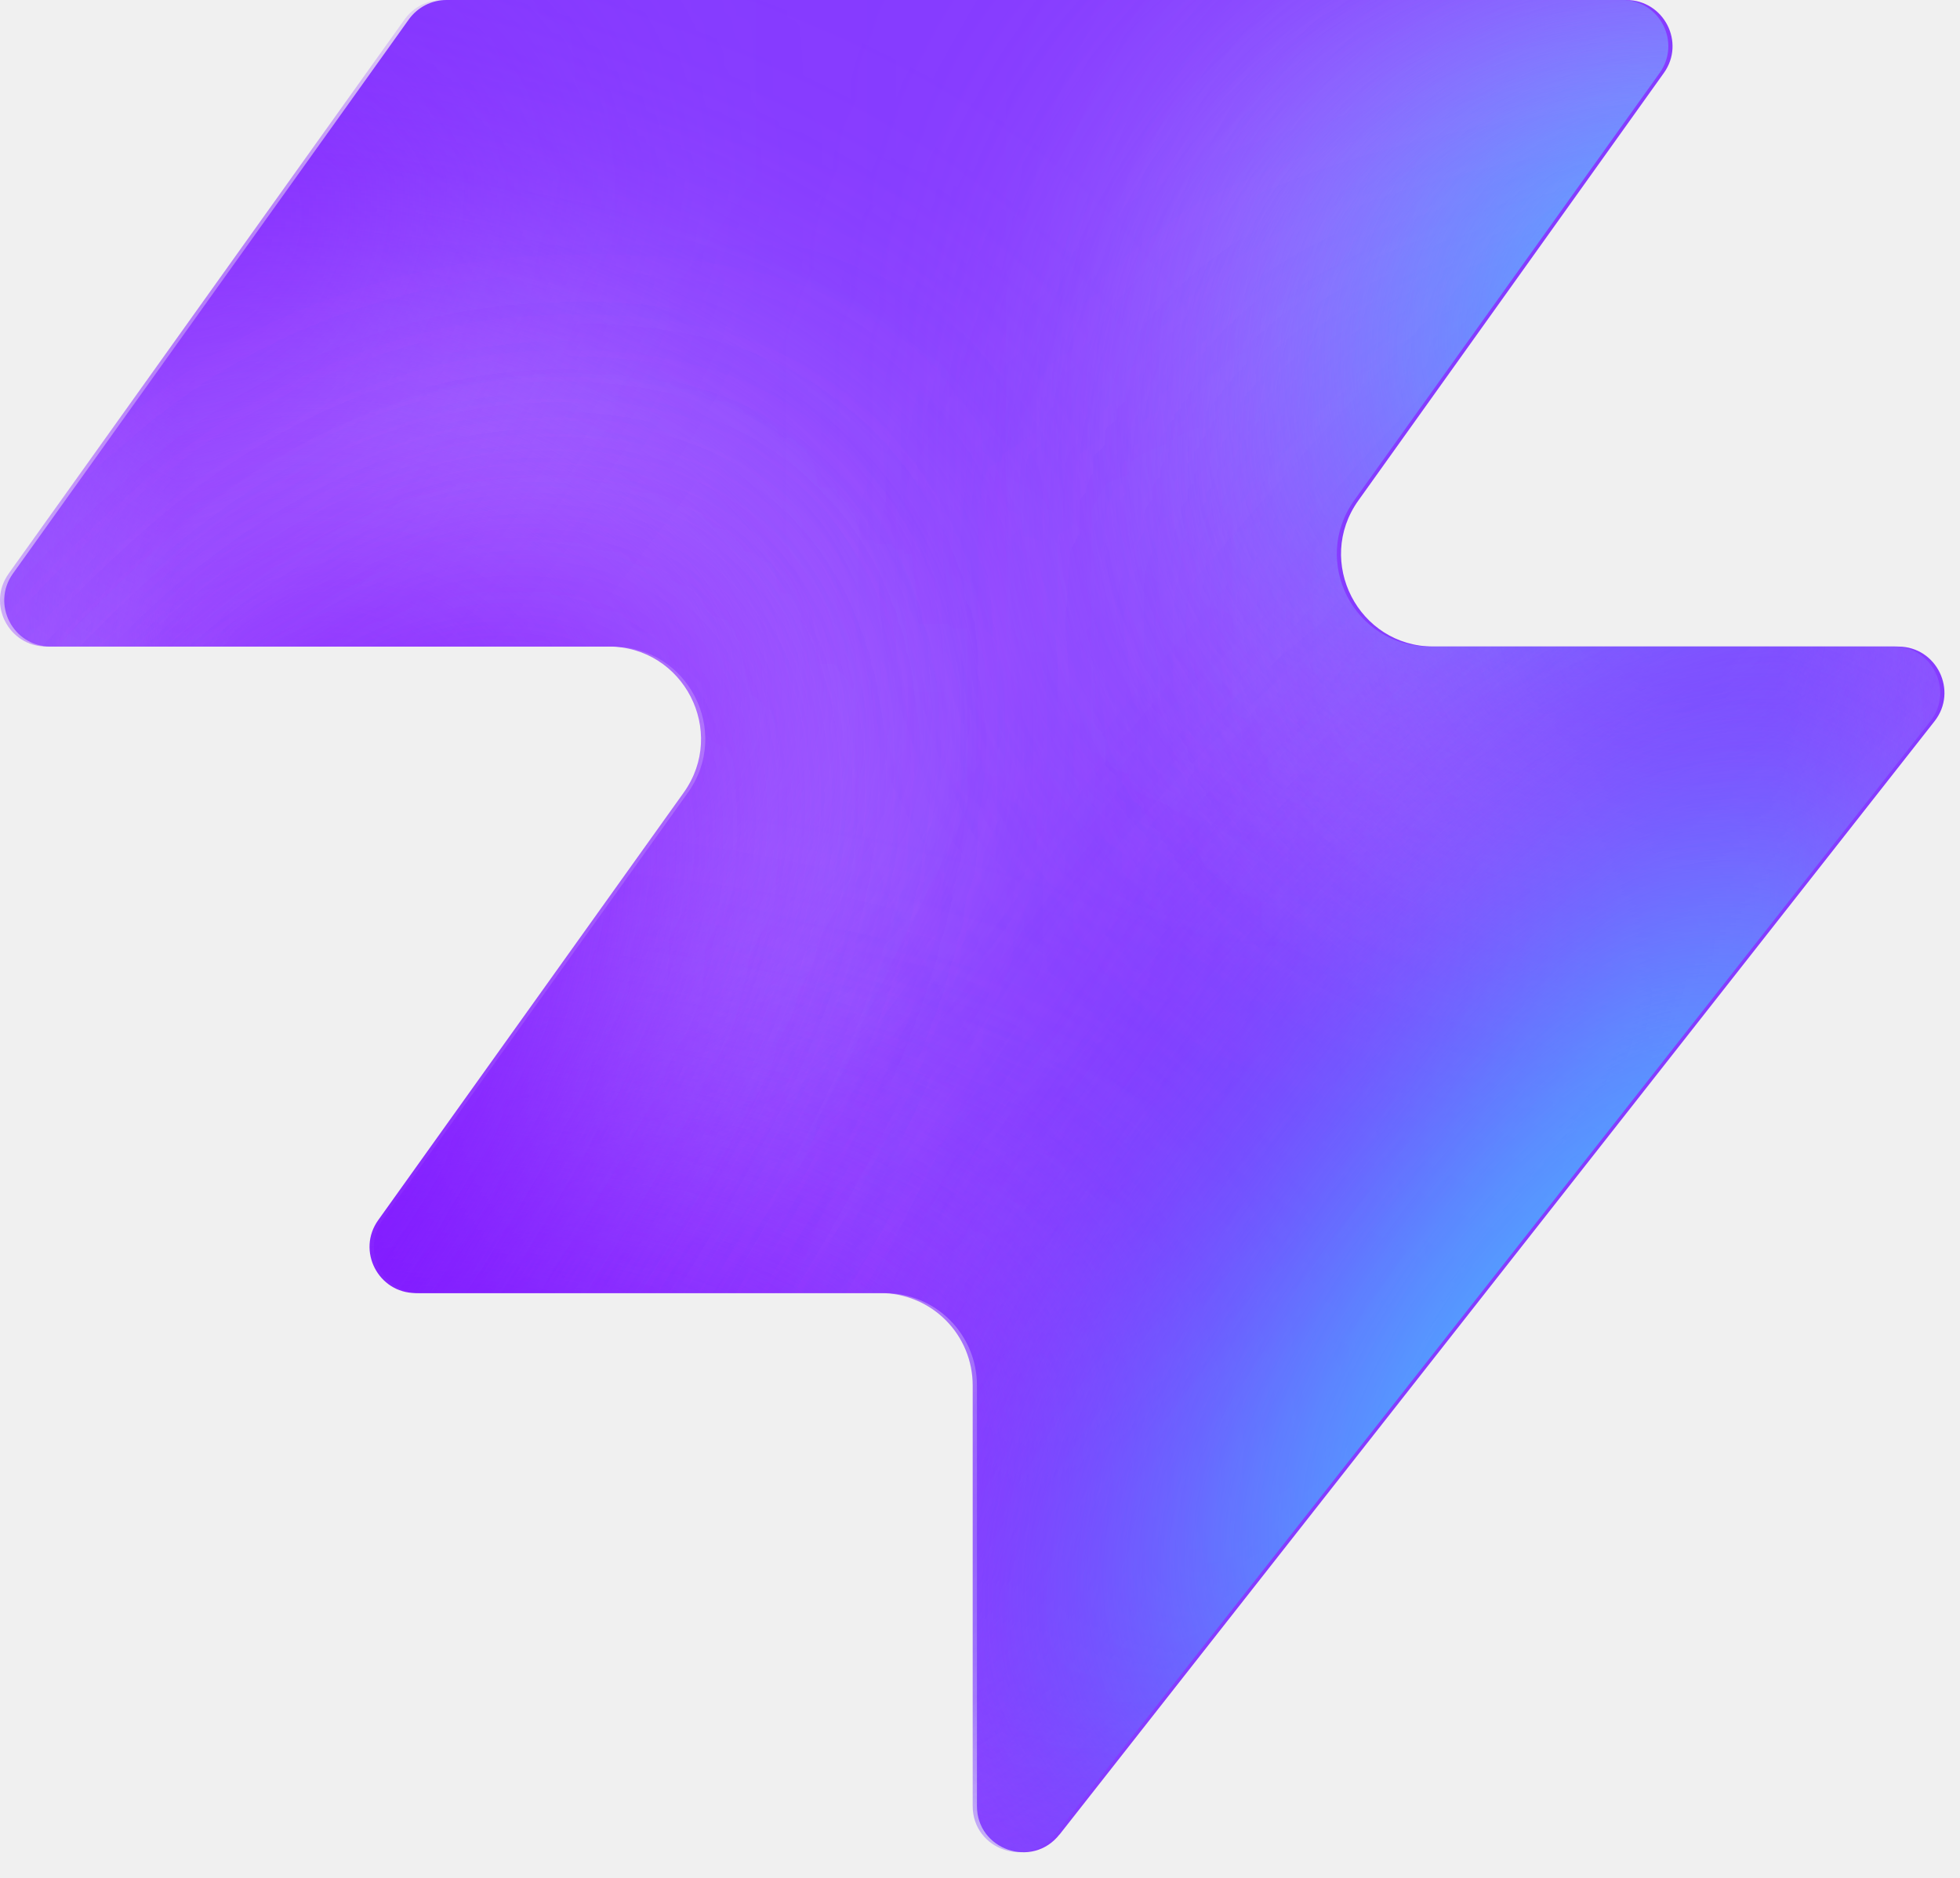
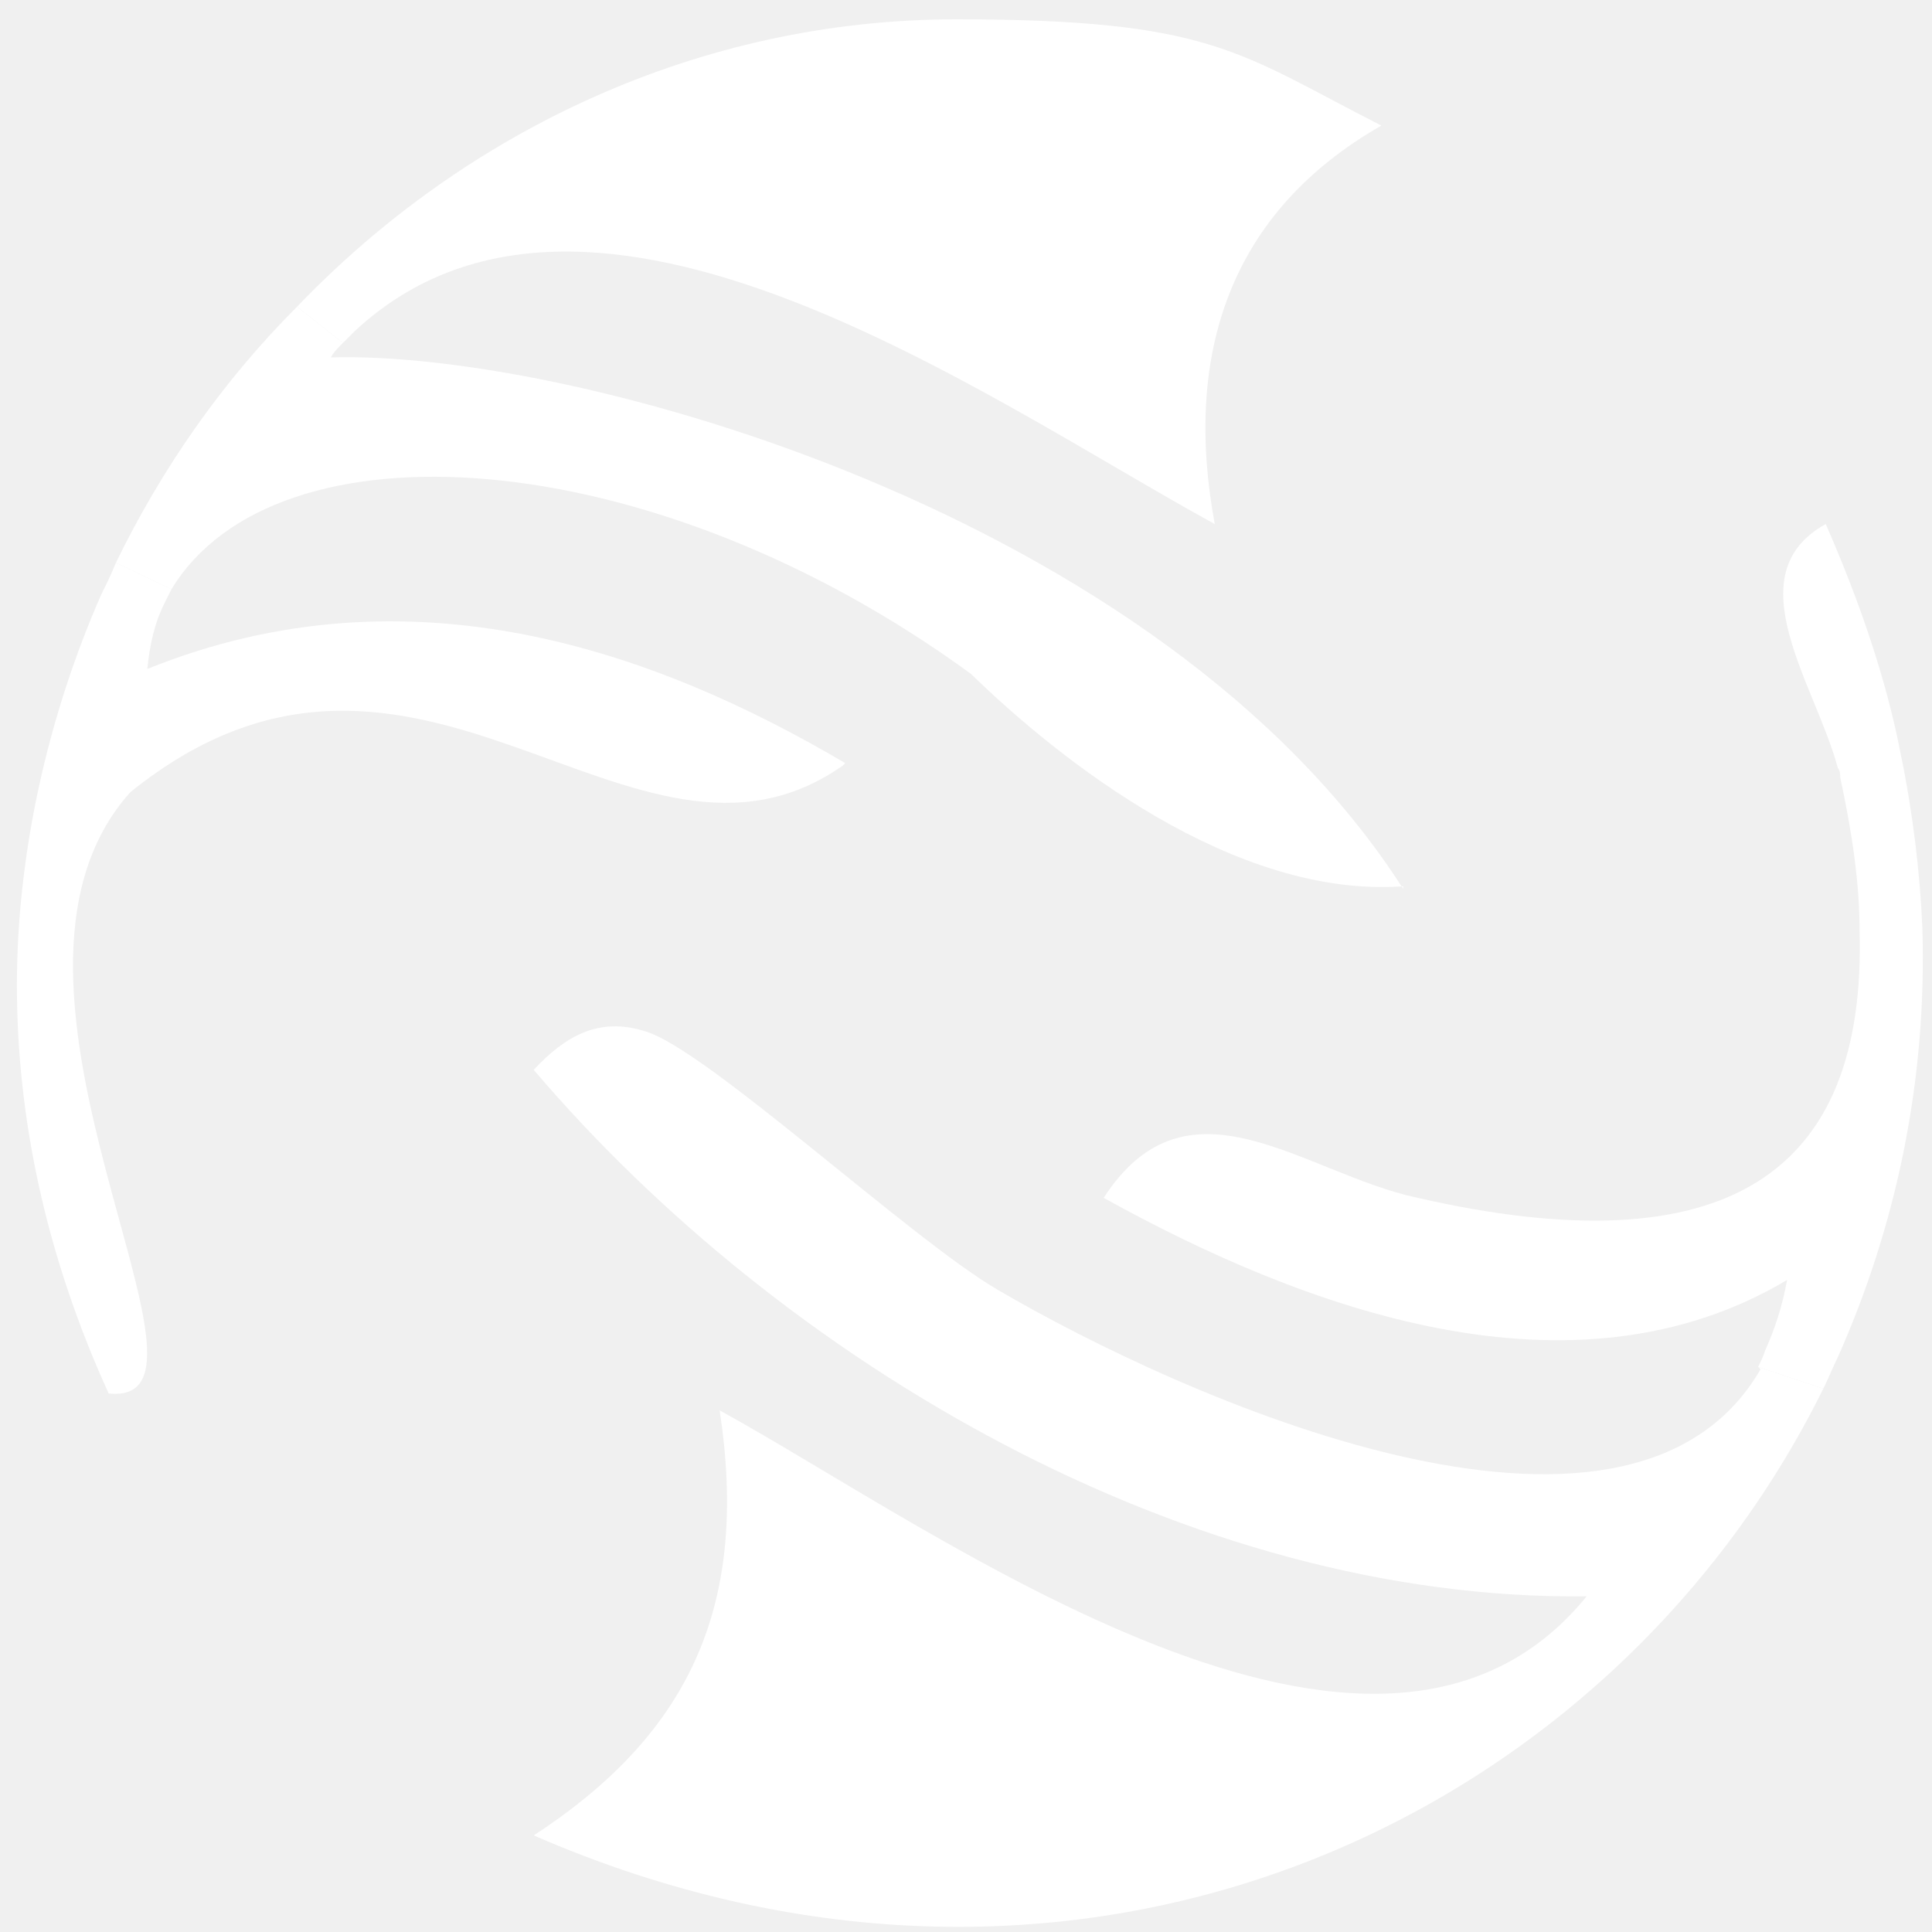
- <svg xmlns="http://www.w3.org/2000/svg" width="48" height="46" fill="none" viewBox="0 0 48 46">
-   <path fill="#863bff" d="M25.946 44.938c-.664.845-2.021.375-2.021-.698V33.937a2.26 2.26 0 0 0-2.262-2.262H10.287c-.92 0-1.456-1.04-.92-1.788l7.48-10.471c1.07-1.497 0-3.578-1.842-3.578H1.237c-.92 0-1.456-1.04-.92-1.788L10.013.474c.214-.297.556-.474.92-.474h28.894c.92 0 1.456 1.04.92 1.788l-7.48 10.471c-1.07 1.498 0 3.579 1.842 3.579h11.377c.943 0 1.473 1.088.89 1.83L25.947 44.94z" style="fill:#863bff;fill:color(display-p3 .525 .23 1);fill-opacity:1" />
-   <mask id="a" width="48" height="46" x="0" y="0" maskUnits="userSpaceOnUse" style="mask-type:alpha">
-     <path fill="#000" d="M25.842 44.938c-.664.844-2.021.375-2.021-.698V33.937a2.26 2.26 0 0 0-2.262-2.262H10.183c-.92 0-1.456-1.04-.92-1.788l7.48-10.471c1.07-1.498 0-3.579-1.842-3.579H1.133c-.92 0-1.456-1.04-.92-1.787L9.91.473c.214-.297.556-.474.92-.474h28.894c.92 0 1.456 1.04.92 1.788l-7.48 10.471c-1.07 1.498 0 3.578 1.842 3.578h11.377c.943 0 1.473 1.088.89 1.832L25.843 44.94z" style="fill:#000;fill-opacity:1" />
-   </mask>
-   <g mask="url(#a)">
-     <g filter="url(#b)">
-       <ellipse cx="5.508" cy="14.704" fill="#ede6ff" rx="5.508" ry="14.704" style="fill:#ede6ff;fill:color(display-p3 .927 .903 1);fill-opacity:1" transform="matrix(.00324 1 1 -.00324 -4.47 31.516)" />
-     </g>
-     <g filter="url(#c)">
-       <ellipse cx="10.399" cy="29.851" fill="#ede6ff" rx="10.399" ry="29.851" style="fill:#ede6ff;fill:color(display-p3 .927 .903 1);fill-opacity:1" transform="matrix(.00324 1 1 -.00324 -39.328 7.883)" />
-     </g>
-     <g filter="url(#d)">
-       <ellipse cx="5.508" cy="30.487" fill="#7e14ff" rx="5.508" ry="30.487" style="fill:#7e14ff;fill:color(display-p3 .492 .077 1);fill-opacity:1" transform="rotate(89.814 -25.913 -14.639)scale(1 -1)" />
-     </g>
-     <g filter="url(#e)">
-       <ellipse cx="5.508" cy="30.599" fill="#7e14ff" rx="5.508" ry="30.599" style="fill:#7e14ff;fill:color(display-p3 .492 .077 1);fill-opacity:1" transform="rotate(89.814 -32.644 -3.334)scale(1 -1)" />
-     </g>
-     <g filter="url(#f)">
-       <ellipse cx="5.508" cy="30.599" fill="#7e14ff" rx="5.508" ry="30.599" style="fill:#7e14ff;fill:color(display-p3 .492 .077 1);fill-opacity:1" transform="matrix(.00324 1 1 -.00324 -34.34 30.47)" />
-     </g>
-     <g filter="url(#g)">
-       <ellipse cx="14.072" cy="22.078" fill="#ede6ff" rx="14.072" ry="22.078" style="fill:#ede6ff;fill:color(display-p3 .927 .903 1);fill-opacity:1" transform="rotate(93.35 24.506 48.493)scale(-1 1)" />
-     </g>
-     <g filter="url(#h)">
-       <ellipse cx="3.47" cy="21.501" fill="#7e14ff" rx="3.47" ry="21.501" style="fill:#7e14ff;fill:color(display-p3 .492 .077 1);fill-opacity:1" transform="rotate(89.009 28.708 47.59)scale(-1 1)" />
-     </g>
-     <g filter="url(#i)">
-       <ellipse cx="3.47" cy="21.501" fill="#7e14ff" rx="3.47" ry="21.501" style="fill:#7e14ff;fill:color(display-p3 .492 .077 1);fill-opacity:1" transform="rotate(89.009 28.708 47.59)scale(-1 1)" />
-     </g>
-     <g filter="url(#j)">
-       <ellipse cx=".387" cy="8.972" fill="#7e14ff" rx="4.407" ry="29.108" style="fill:#7e14ff;fill:color(display-p3 .492 .077 1);fill-opacity:1" transform="rotate(39.51 .387 8.972)" />
-     </g>
-     <g filter="url(#k)">
-       <ellipse cx="47.523" cy="-6.092" fill="#7e14ff" rx="4.407" ry="29.108" style="fill:#7e14ff;fill:color(display-p3 .492 .077 1);fill-opacity:1" transform="rotate(37.892 47.523 -6.092)" />
-     </g>
-     <g filter="url(#l)">
-       <ellipse cx="41.412" cy="6.333" fill="#47bfff" rx="5.971" ry="9.665" style="fill:#47bfff;fill:color(display-p3 .28 .748 1);fill-opacity:1" transform="rotate(37.892 41.412 6.333)" />
-     </g>
-     <g filter="url(#m)">
-       <ellipse cx="-1.879" cy="38.332" fill="#7e14ff" rx="4.407" ry="29.108" style="fill:#7e14ff;fill:color(display-p3 .492 .077 1);fill-opacity:1" transform="rotate(37.892 -1.88 38.332)" />
-     </g>
-     <g filter="url(#n)">
-       <ellipse cx="-1.879" cy="38.332" fill="#7e14ff" rx="4.407" ry="29.108" style="fill:#7e14ff;fill:color(display-p3 .492 .077 1);fill-opacity:1" transform="rotate(37.892 -1.88 38.332)" />
-     </g>
-     <g filter="url(#o)">
-       <ellipse cx="35.651" cy="29.907" fill="#7e14ff" rx="4.407" ry="29.108" style="fill:#7e14ff;fill:color(display-p3 .492 .077 1);fill-opacity:1" transform="rotate(37.892 35.651 29.907)" />
-     </g>
-     <g filter="url(#p)">
-       <ellipse cx="38.418" cy="32.4" fill="#47bfff" rx="5.971" ry="15.297" style="fill:#47bfff;fill:color(display-p3 .28 .748 1);fill-opacity:1" transform="rotate(37.892 38.418 32.4)" />
-     </g>
-   </g>
+ <svg xmlns="http://www.w3.org/2000/svg" id="Camada_1" version="1.1" viewBox="0 0 80 80">
  <defs>
-     <filter id="b" width="60.045" height="41.654" x="-19.77" y="16.149" color-interpolation-filters="sRGB" filterUnits="userSpaceOnUse">
-       <feFlood flood-opacity="0" result="BackgroundImageFix" />
-       <feBlend in="SourceGraphic" in2="BackgroundImageFix" result="shape" />
-       <feGaussianBlur result="effect1_foregroundBlur_2002_17158" stdDeviation="7.659" />
-     </filter>
-     <filter id="c" width="90.34" height="51.437" x="-54.613" y="-7.533" color-interpolation-filters="sRGB" filterUnits="userSpaceOnUse">
-       <feFlood flood-opacity="0" result="BackgroundImageFix" />
-       <feBlend in="SourceGraphic" in2="BackgroundImageFix" result="shape" />
-       <feGaussianBlur result="effect1_foregroundBlur_2002_17158" stdDeviation="7.659" />
-     </filter>
-     <filter id="d" width="79.355" height="29.4" x="-49.64" y="2.03" color-interpolation-filters="sRGB" filterUnits="userSpaceOnUse">
-       <feFlood flood-opacity="0" result="BackgroundImageFix" />
-       <feBlend in="SourceGraphic" in2="BackgroundImageFix" result="shape" />
-       <feGaussianBlur result="effect1_foregroundBlur_2002_17158" stdDeviation="4.596" />
-     </filter>
-     <filter id="e" width="79.579" height="29.4" x="-45.045" y="20.029" color-interpolation-filters="sRGB" filterUnits="userSpaceOnUse">
-       <feFlood flood-opacity="0" result="BackgroundImageFix" />
-       <feBlend in="SourceGraphic" in2="BackgroundImageFix" result="shape" />
-       <feGaussianBlur result="effect1_foregroundBlur_2002_17158" stdDeviation="4.596" />
-     </filter>
-     <filter id="f" width="79.579" height="29.4" x="-43.513" y="21.178" color-interpolation-filters="sRGB" filterUnits="userSpaceOnUse">
-       <feFlood flood-opacity="0" result="BackgroundImageFix" />
-       <feBlend in="SourceGraphic" in2="BackgroundImageFix" result="shape" />
-       <feGaussianBlur result="effect1_foregroundBlur_2002_17158" stdDeviation="4.596" />
-     </filter>
-     <filter id="g" width="74.749" height="58.852" x="15.756" y="-17.901" color-interpolation-filters="sRGB" filterUnits="userSpaceOnUse">
-       <feFlood flood-opacity="0" result="BackgroundImageFix" />
-       <feBlend in="SourceGraphic" in2="BackgroundImageFix" result="shape" />
-       <feGaussianBlur result="effect1_foregroundBlur_2002_17158" stdDeviation="7.659" />
-     </filter>
-     <filter id="h" width="61.377" height="25.362" x="23.548" y="2.284" color-interpolation-filters="sRGB" filterUnits="userSpaceOnUse">
-       <feFlood flood-opacity="0" result="BackgroundImageFix" />
-       <feBlend in="SourceGraphic" in2="BackgroundImageFix" result="shape" />
-       <feGaussianBlur result="effect1_foregroundBlur_2002_17158" stdDeviation="4.596" />
-     </filter>
-     <filter id="i" width="61.377" height="25.362" x="23.548" y="2.284" color-interpolation-filters="sRGB" filterUnits="userSpaceOnUse">
-       <feFlood flood-opacity="0" result="BackgroundImageFix" />
-       <feBlend in="SourceGraphic" in2="BackgroundImageFix" result="shape" />
-       <feGaussianBlur result="effect1_foregroundBlur_2002_17158" stdDeviation="4.596" />
-     </filter>
-     <filter id="j" width="56.045" height="63.649" x="-27.636" y="-22.853" color-interpolation-filters="sRGB" filterUnits="userSpaceOnUse">
-       <feFlood flood-opacity="0" result="BackgroundImageFix" />
-       <feBlend in="SourceGraphic" in2="BackgroundImageFix" result="shape" />
-       <feGaussianBlur result="effect1_foregroundBlur_2002_17158" stdDeviation="4.596" />
-     </filter>
-     <filter id="k" width="54.814" height="64.646" x="20.116" y="-38.415" color-interpolation-filters="sRGB" filterUnits="userSpaceOnUse">
-       <feFlood flood-opacity="0" result="BackgroundImageFix" />
-       <feBlend in="SourceGraphic" in2="BackgroundImageFix" result="shape" />
-       <feGaussianBlur result="effect1_foregroundBlur_2002_17158" stdDeviation="4.596" />
-     </filter>
-     <filter id="l" width="33.541" height="35.313" x="24.641" y="-11.323" color-interpolation-filters="sRGB" filterUnits="userSpaceOnUse">
-       <feFlood flood-opacity="0" result="BackgroundImageFix" />
-       <feBlend in="SourceGraphic" in2="BackgroundImageFix" result="shape" />
-       <feGaussianBlur result="effect1_foregroundBlur_2002_17158" stdDeviation="4.596" />
-     </filter>
-     <filter id="m" width="54.814" height="64.646" x="-29.286" y="6.009" color-interpolation-filters="sRGB" filterUnits="userSpaceOnUse">
-       <feFlood flood-opacity="0" result="BackgroundImageFix" />
-       <feBlend in="SourceGraphic" in2="BackgroundImageFix" result="shape" />
-       <feGaussianBlur result="effect1_foregroundBlur_2002_17158" stdDeviation="4.596" />
-     </filter>
-     <filter id="n" width="54.814" height="64.646" x="-29.286" y="6.009" color-interpolation-filters="sRGB" filterUnits="userSpaceOnUse">
-       <feFlood flood-opacity="0" result="BackgroundImageFix" />
-       <feBlend in="SourceGraphic" in2="BackgroundImageFix" result="shape" />
-       <feGaussianBlur result="effect1_foregroundBlur_2002_17158" stdDeviation="4.596" />
-     </filter>
-     <filter id="o" width="54.814" height="64.646" x="8.244" y="-2.416" color-interpolation-filters="sRGB" filterUnits="userSpaceOnUse">
-       <feFlood flood-opacity="0" result="BackgroundImageFix" />
-       <feBlend in="SourceGraphic" in2="BackgroundImageFix" result="shape" />
-       <feGaussianBlur result="effect1_foregroundBlur_2002_17158" stdDeviation="4.596" />
-     </filter>
-     <filter id="p" width="39.409" height="43.623" x="18.713" y="10.588" color-interpolation-filters="sRGB" filterUnits="userSpaceOnUse">
-       <feFlood flood-opacity="0" result="BackgroundImageFix" />
-       <feBlend in="SourceGraphic" in2="BackgroundImageFix" result="shape" />
-       <feGaussianBlur result="effect1_foregroundBlur_2002_17158" stdDeviation="4.596" />
-     </filter>
+     <style>
+       .st0 {
+         fill: #fff;
+       }
+     </style>
  </defs>
+   <path class="st0" d="M79.6,38.4c.2,6.4-1.1,12.4-3.5,17.8-.2.4-.4.9-.6,1.3l-2.7-.9c.1-.2.2-.4.3-.7.4-.9.7-1.8.9-2.9-8.9,5.3-20,1.2-28.3-3.4,3.5-5.4,8.3-1,13,0,12.7,2.9,18.6-.9,18.3-11.1,0-1.9-.3-4-.8-6.3,0-.1,0-.3-.1-.4-.9-3.4-4.3-8-.5-10.1,1.4,3.2,2.5,6.4,3.1,9.5.5,2.4.8,4.9.9,7.2Z" />
+   <path class="st0" d="M72.8,56.6l2.7.9c-8.9,18-30.9,28.3-53.4,18.5,6.6-4.3,8.9-9.7,7.7-17.6,9.1,5,27.2,18.4,35.9,7.7-16.5.2-33.3-9.7-43.6-21.8,1.3-1.4,2.7-2.2,4.6-1.6,2.5.7,11,8.6,14.6,10.7,7.5,4.4,26.1,12.8,31.6,3.3Z" />
+   <path class="st0" d="M58.1,36.7c-7,.5-14.2-5.2-17.9-8.8-13.3-9.7-28.8-10.6-33.1-3.5l-2.3-1.1c1.9-3.9,4.4-7.5,7.5-10.6l1.9,1.5c-.2.2-.4.4-.5.6,9.9-.3,34.4,6.4,44.4,22Z" />
+   <path class="st0" d="M57.2,5.2c-6.3,3.6-8.2,9.5-6.9,16.5-9.5-5.2-25.9-17-35.6-8-.2.2-.4.4-.5.5l-1.9-1.5C19.3,5.4,29,.8,39.6.8s11.7,1.4,17.6,4.4Z" />
+   <path class="st0" d="M34.9,31.7c-8.7,6.1-17.6-8.5-29.5,1.1-7.2,8,4.8,25.5-.9,24.9-2.6-5.7-3.8-11.4-3.8-16.9s1.3-11.2,3.5-16.2c.2-.4.4-.8.6-1.3l2.3,1.1c-.1.2-.2.4-.3.6-.4.8-.6,1.7-.7,2.7,10.9-4.4,21.1-.7,28.9,3.9Z" />
</svg>
